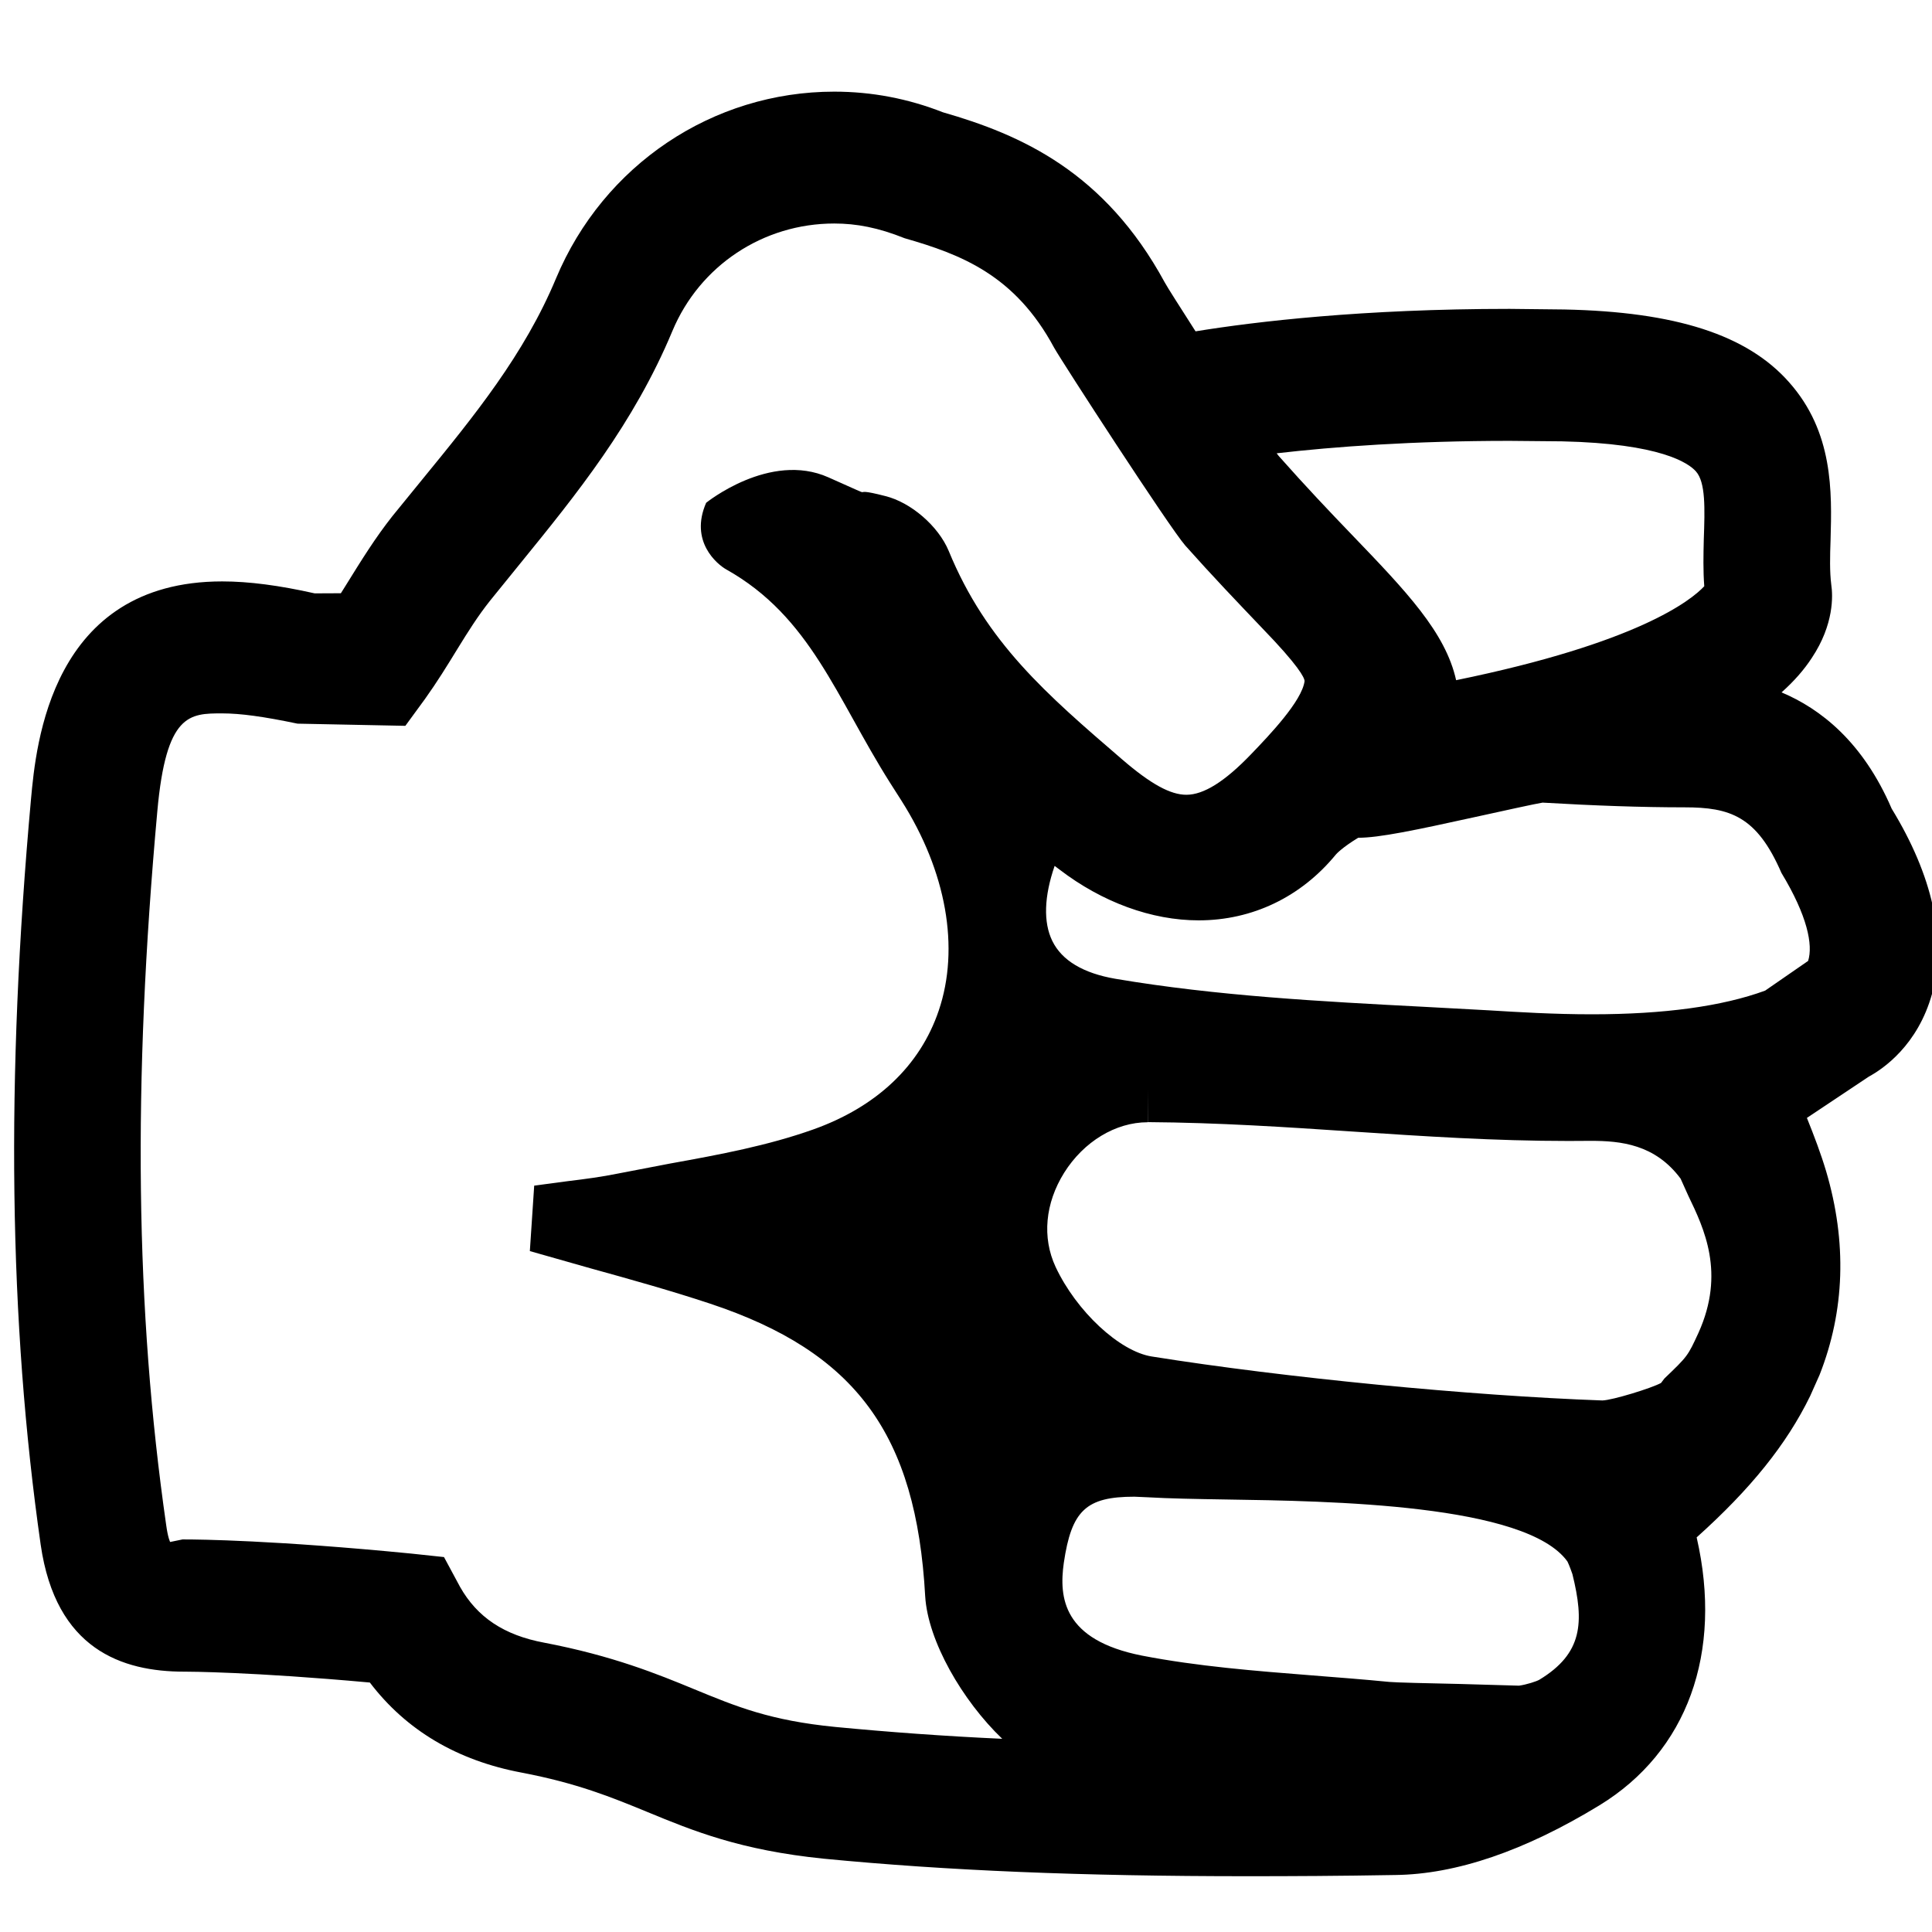
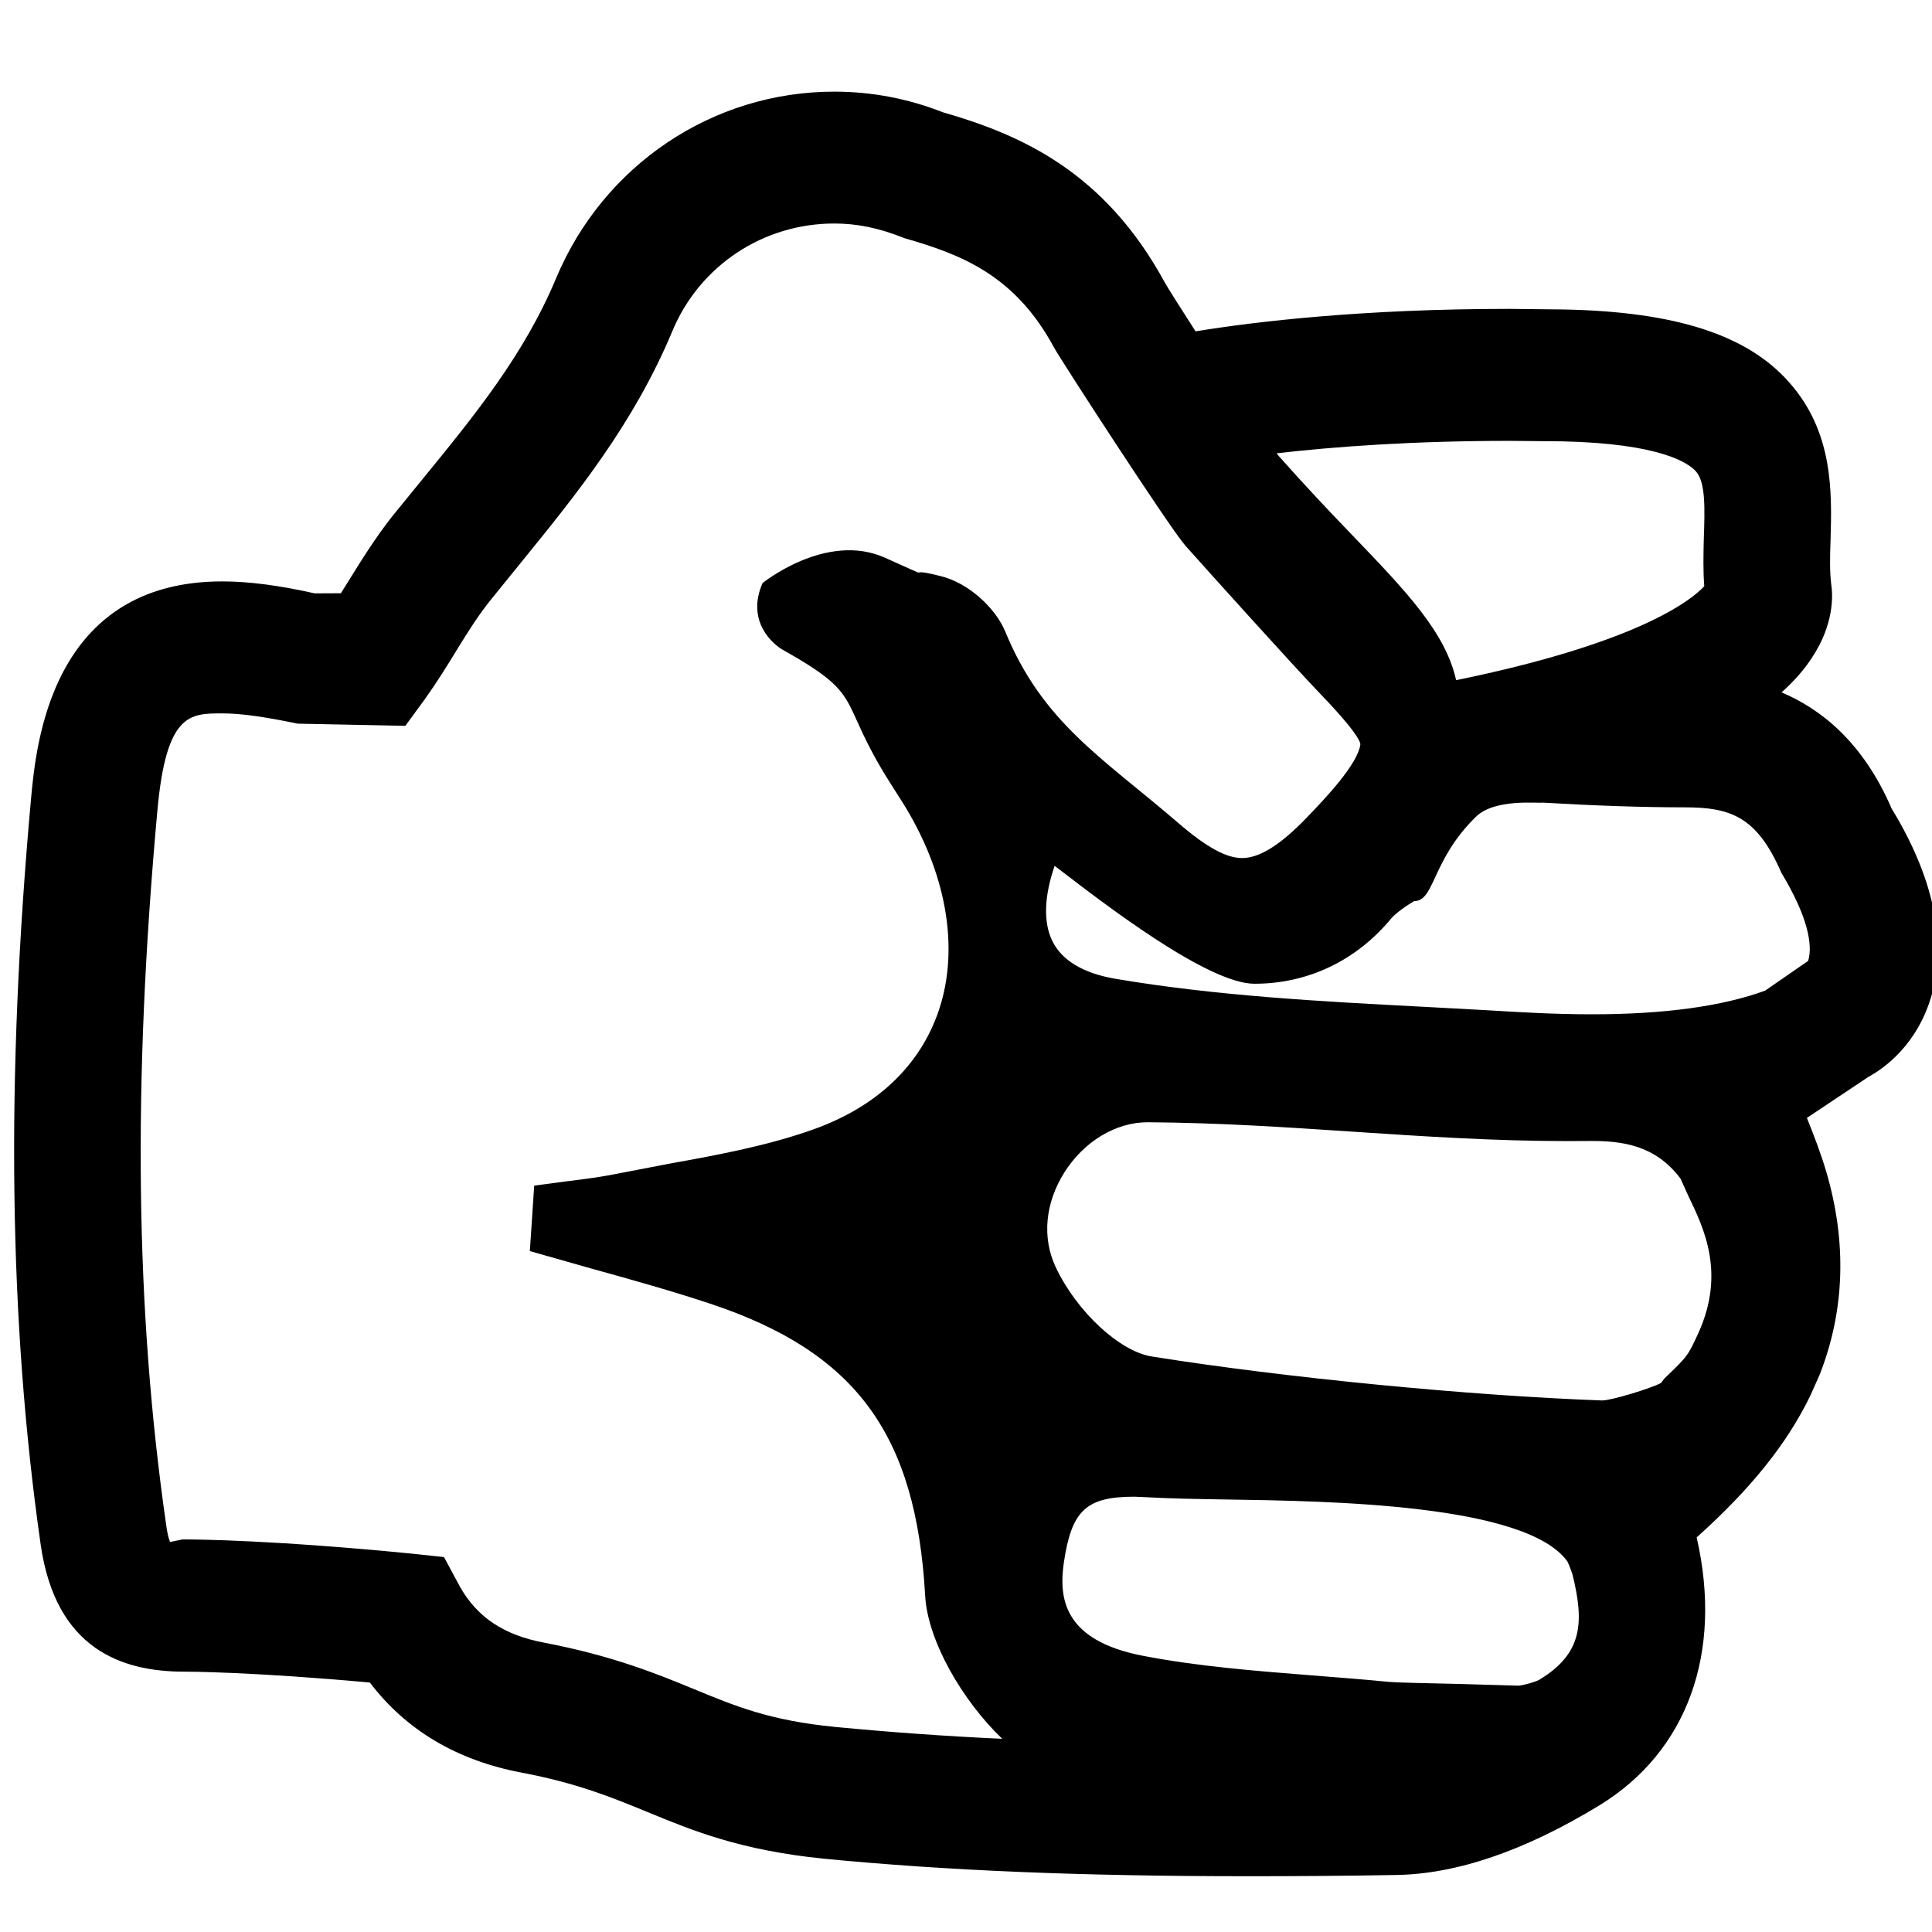
<svg xmlns="http://www.w3.org/2000/svg" version="1.1" id="Layer_1" x="0px" y="0px" width="16px" height="16px" viewBox="0 0 16 16" enable-background="new 0 0 16 16" xml:space="preserve">
  <g id="Layer_1_1_">
</g>
  <g id="Layer_2">
-     <path d="M15.666,6.697c-0.238-0.553-0.589-0.827-0.912-0.963c0.102-0.091,0.186-0.186,0.251-0.286   c0.185-0.278,0.174-0.518,0.161-0.604c-0.014-0.111-0.011-0.236-0.006-0.374c0.011-0.397,0.024-0.892-0.345-1.306   c-0.346-0.391-0.937-0.582-1.86-0.601l-0.453-0.005c-1.218,0-2.103,0.105-2.601,0.186C9.772,2.542,9.668,2.38,9.646,2.339   C9.148,1.423,8.457,1.116,7.809,0.93c-0.287-0.113-0.589-0.171-0.9-0.171c-1.007,0-1.911,0.607-2.304,1.546   c-0.263,0.63-0.674,1.135-1.109,1.667L3.25,4.274c-0.142,0.18-0.25,0.354-0.395,0.588L2.823,4.913L2.606,4.914   C2.312,4.848,2.062,4.815,1.84,4.815c-1.419,0-1.542,1.355-1.583,1.8c-0.21,2.314-0.184,4.334,0.08,6.178   c0.125,0.866,0.673,1.051,1.189,1.051c0.003,0,0.005,0,0.008,0c0.023,0,0.549,0.001,1.529,0.09   c0.301,0.396,0.724,0.646,1.257,0.746c0.46,0.088,0.74,0.202,1.041,0.326c0.378,0.156,0.77,0.317,1.462,0.387   c1.021,0.099,2.136,0.145,3.508,0.145c0.366,0,0.767-0.002,1.224-0.01c0.505-0.006,1.072-0.2,1.689-0.576   c0.73-0.445,1.026-1.265,0.807-2.22c0.447-0.401,0.745-0.771,0.94-1.171l0.078-0.175c0.209-0.531,0.228-1.098,0.054-1.687   c-0.044-0.147-0.098-0.289-0.159-0.441l0.513-0.342c0.118-0.064,0.406-0.26,0.524-0.688C16.123,7.776,16.004,7.25,15.666,6.697z    M12.502,3.651l0.434,0.004c0.817,0.018,1.048,0.18,1.109,0.249c0.081,0.091,0.074,0.306,0.065,0.565   c-0.003,0.127-0.006,0.256,0.004,0.386c-0.109,0.117-0.55,0.47-2.055,0.778c-0.088-0.396-0.412-0.735-0.863-1.204   c-0.181-0.188-0.384-0.402-0.601-0.647c-0.006-0.006-0.013-0.016-0.022-0.028C11.051,3.699,11.698,3.651,12.502,3.651z    M5.848,4.164c-0.14,0.32,0.092,0.51,0.167,0.552C6.713,5.108,6.923,5.773,7.37,6.481l0.095,0.149   C7.838,7.217,7.95,7.851,7.774,8.37c-0.155,0.457-0.515,0.797-1.04,0.984C6.359,9.487,5.966,9.561,5.549,9.636L5.117,9.719   C4.984,9.746,4.85,9.764,4.701,9.782L4.424,9.819l-0.036,0.542l0.5,0.142c0.347,0.096,0.672,0.187,0.992,0.293   c1.208,0.401,1.708,1.082,1.782,2.423C7.684,13.59,7.97,14.084,8.3,14.4c-0.485-0.022-0.941-0.056-1.381-0.098   c-0.54-0.053-0.819-0.168-1.173-0.314c-0.298-0.123-0.669-0.275-1.239-0.384c-0.333-0.062-0.555-0.211-0.697-0.462l-0.133-0.247   l-0.272-0.029c-1.132-0.111-1.758-0.117-1.872-0.117H1.511L1.409,12.77c-0.001-0.003-0.018-0.032-0.033-0.142   c-0.255-1.776-0.278-3.653-0.073-5.911C1.376,5.908,1.57,5.908,1.84,5.908c0.152,0,0.342,0.026,0.624,0.085l0.893,0.018   l0.163-0.223c0.1-0.14,0.182-0.273,0.272-0.42c0.084-0.136,0.165-0.266,0.267-0.394l0.253-0.312C4.772,4.096,5.248,3.51,5.569,2.74   C5.795,2.2,6.32,1.851,6.909,1.851c0.183,0,0.364,0.034,0.583,0.122C7.959,2.107,8.406,2.277,8.73,2.88   c0.068,0.121,0.954,1.487,1.086,1.638c0.227,0.255,0.433,0.47,0.637,0.684c0.303,0.313,0.349,0.409,0.351,0.438   c-0.021,0.166-0.295,0.452-0.443,0.606c-0.217,0.226-0.392,0.336-0.536,0.336c-0.132,0-0.294-0.088-0.532-0.293   c-0.627-0.54-1.124-0.967-1.436-1.726C7.771,4.356,7.543,4.16,7.331,4.108C6.967,4.014,7.347,4.168,6.86,3.953   C6.375,3.737,5.848,4.164,5.848,4.164z M12.748,13.911c-0.022,0.013-0.107,0.041-0.169,0.049l-0.486-0.014   c-0.277-0.006-0.536-0.012-0.587-0.017c-0.212-0.021-0.425-0.037-0.639-0.054c-0.468-0.037-0.952-0.075-1.41-0.164   c-0.653-0.129-0.688-0.479-0.647-0.768c0.064-0.435,0.185-0.548,0.585-0.548L9.508,12.4c0.171,0.01,0.39,0.014,0.639,0.018   c0.871,0.013,2.493,0.037,2.834,0.514c0.013,0.026,0.036,0.088,0.041,0.104C13.121,13.436,13.108,13.693,12.748,13.911z    M14.066,11.038c-0.089,0.193-0.089,0.193-0.282,0.378l-0.028,0.037c-0.078,0.043-0.403,0.143-0.486,0.145   c-1.094-0.039-2.628-0.188-3.731-0.364c-0.268-0.042-0.625-0.375-0.797-0.742c-0.113-0.243-0.087-0.527,0.071-0.78   c0.162-0.258,0.426-0.418,0.691-0.418V9.016l0.001,0.277c0.587,0.004,1.143,0.041,1.697,0.078c0.587,0.039,1.173,0.078,1.788,0.078   l0.184-0.001c0.248,0,0.532,0.028,0.744,0.313l0.064,0.142C14.112,10.173,14.29,10.542,14.066,11.038z M14.974,7.958l-0.356,0.246   c-0.355,0.13-0.837,0.196-1.434,0.196c-0.317,0-0.609-0.018-0.856-0.033l-0.535-0.029c-0.844-0.044-1.717-0.09-2.555-0.232   C8.97,8.06,8.794,7.954,8.715,7.793c-0.076-0.155-0.068-0.37,0.019-0.622c0.014,0.01,0.027,0.02,0.04,0.03   c0.354,0.271,0.763,0.421,1.153,0.421c0.444,0,0.847-0.193,1.136-0.545c0.005-0.006,0.052-0.058,0.185-0.139   c0.174,0,0.469-0.062,0.974-0.173c0.214-0.047,0.504-0.111,0.553-0.118c0.431,0.025,0.816,0.039,1.176,0.039   c0.376,0,0.598,0.072,0.802,0.543C14.968,7.584,15.016,7.826,14.974,7.958z" />
+     <path d="M15.666,6.697c-0.238-0.553-0.589-0.827-0.912-0.963c0.102-0.091,0.186-0.186,0.251-0.286   c0.185-0.278,0.174-0.518,0.161-0.604c-0.014-0.111-0.011-0.236-0.006-0.374c0.011-0.397,0.024-0.892-0.345-1.306   c-0.346-0.391-0.937-0.582-1.86-0.601l-0.453-0.005c-1.218,0-2.103,0.105-2.601,0.186C9.772,2.542,9.668,2.38,9.646,2.339   C9.148,1.423,8.457,1.116,7.809,0.93c-0.287-0.113-0.589-0.171-0.9-0.171c-1.007,0-1.911,0.607-2.304,1.546   c-0.263,0.63-0.674,1.135-1.109,1.667L3.25,4.274c-0.142,0.18-0.25,0.354-0.395,0.588L2.823,4.913L2.606,4.914   C2.312,4.848,2.062,4.815,1.84,4.815c-1.419,0-1.542,1.355-1.583,1.8c-0.21,2.314-0.184,4.334,0.08,6.178   c0.125,0.866,0.673,1.051,1.189,1.051c0.003,0,0.005,0,0.008,0c0.023,0,0.549,0.001,1.529,0.09   c0.301,0.396,0.724,0.646,1.257,0.746c0.46,0.088,0.74,0.202,1.041,0.326c0.378,0.156,0.77,0.317,1.462,0.387   c1.021,0.099,2.136,0.145,3.508,0.145c0.366,0,0.767-0.002,1.224-0.01c0.505-0.006,1.072-0.2,1.689-0.576   c0.73-0.445,1.026-1.265,0.807-2.22c0.447-0.401,0.745-0.771,0.94-1.171l0.078-0.175c0.209-0.531,0.228-1.098,0.054-1.687   c-0.044-0.147-0.098-0.289-0.159-0.441l0.513-0.342c0.118-0.064,0.406-0.26,0.524-0.688C16.123,7.776,16.004,7.25,15.666,6.697z    M12.502,3.651l0.434,0.004c0.817,0.018,1.048,0.18,1.109,0.249c0.081,0.091,0.074,0.306,0.065,0.565   c-0.003,0.127-0.006,0.256,0.004,0.386c-0.109,0.117-0.55,0.47-2.055,0.778c-0.088-0.396-0.412-0.735-0.863-1.204   c-0.181-0.188-0.384-0.402-0.601-0.647c-0.006-0.006-0.013-0.016-0.022-0.028C11.051,3.699,11.698,3.651,12.502,3.651z    M6.315,4.829c-0.14,0.32,0.092,0.51,0.167,0.552C7.18,5.773,6.923,5.773,7.37,6.481l0.095,0.149   C7.838,7.217,7.95,7.851,7.774,8.37c-0.155,0.457-0.515,0.797-1.04,0.984C6.359,9.487,5.966,9.561,5.549,9.636L5.117,9.719   C4.984,9.746,4.85,9.764,4.701,9.782L4.424,9.819l-0.036,0.542l0.5,0.142c0.347,0.096,0.672,0.187,0.992,0.293   c1.208,0.401,1.708,1.082,1.782,2.423C7.684,13.59,7.97,14.084,8.3,14.4c-0.485-0.022-0.941-0.056-1.381-0.098   c-0.54-0.053-0.819-0.168-1.173-0.314c-0.298-0.123-0.669-0.275-1.239-0.384c-0.333-0.062-0.555-0.211-0.697-0.462l-0.133-0.247   l-0.272-0.029c-1.132-0.111-1.758-0.117-1.872-0.117H1.511L1.409,12.77c-0.001-0.003-0.018-0.032-0.033-0.142   c-0.255-1.776-0.278-3.653-0.073-5.911C1.376,5.908,1.57,5.908,1.84,5.908c0.152,0,0.342,0.026,0.624,0.085l0.893,0.018   l0.163-0.223c0.1-0.14,0.182-0.273,0.272-0.42c0.084-0.136,0.165-0.266,0.267-0.394l0.253-0.312C4.772,4.096,5.248,3.51,5.569,2.74   C5.795,2.2,6.32,1.851,6.909,1.851c0.183,0,0.364,0.034,0.583,0.122C7.959,2.107,8.406,2.277,8.73,2.88   c0.068,0.121,0.954,1.487,1.086,1.638c0.227,0.255,0.895,0.995,1.099,1.208c0.303,0.313,0.349,0.409,0.351,0.438   c-0.021,0.166-0.295,0.452-0.443,0.606c-0.217,0.226-0.392,0.336-0.536,0.336c-0.132,0-0.294-0.088-0.532-0.293   c-0.627-0.54-1.119-0.826-1.431-1.585C8.237,5.022,8.01,4.826,7.797,4.773C7.434,4.68,7.814,4.834,7.327,4.618   C6.841,4.402,6.315,4.829,6.315,4.829z M12.748,13.911c-0.022,0.013-0.107,0.041-0.169,0.049l-0.486-0.014   c-0.277-0.006-0.536-0.012-0.587-0.017c-0.212-0.021-0.425-0.037-0.639-0.054c-0.468-0.037-0.952-0.075-1.41-0.164   c-0.653-0.129-0.688-0.479-0.647-0.768c0.064-0.435,0.185-0.548,0.585-0.548L9.508,12.4c0.171,0.01,0.39,0.014,0.639,0.018   c0.871,0.013,2.493,0.037,2.834,0.514c0.013,0.026,0.036,0.088,0.041,0.104C13.121,13.436,13.108,13.693,12.748,13.911z    M14.066,11.038c-0.089,0.193-0.089,0.193-0.282,0.378l-0.028,0.037c-0.078,0.043-0.403,0.143-0.486,0.145   c-1.094-0.039-2.628-0.188-3.731-0.364c-0.268-0.042-0.625-0.375-0.797-0.742c-0.113-0.243-0.087-0.527,0.071-0.78   c0.162-0.258,0.426-0.418,0.691-0.418h0.001c0.587,0.004,1.143,0.041,1.697,0.078c0.587,0.039,1.173,0.078,1.788,0.078l0.184-0.001   c0.248,0,0.532,0.028,0.744,0.313l0.064,0.142C14.112,10.173,14.29,10.542,14.066,11.038z M14.974,7.958l-0.356,0.246   c-0.355,0.13-0.837,0.196-1.434,0.196c-0.317,0-0.609-0.018-0.856-0.033l-0.535-0.029c-0.844-0.044-1.717-0.09-2.555-0.232   C8.97,8.06,8.794,7.954,8.715,7.793c-0.076-0.155-0.068-0.37,0.019-0.622c0.014,0.01,0.027,0.02,0.04,0.03   c0.354,0.271,1.225,0.946,1.615,0.946c0.444,0,0.847-0.193,1.136-0.545c0.005-0.006,0.052-0.058,0.185-0.139   c0.174,0,0.143-0.337,0.512-0.698c0.156-0.153,0.504-0.111,0.553-0.118c0.431,0.025,0.816,0.039,1.176,0.039   c0.376,0,0.598,0.072,0.802,0.543C14.968,7.584,15.016,7.826,14.974,7.958z" />
  </g>
</svg>
